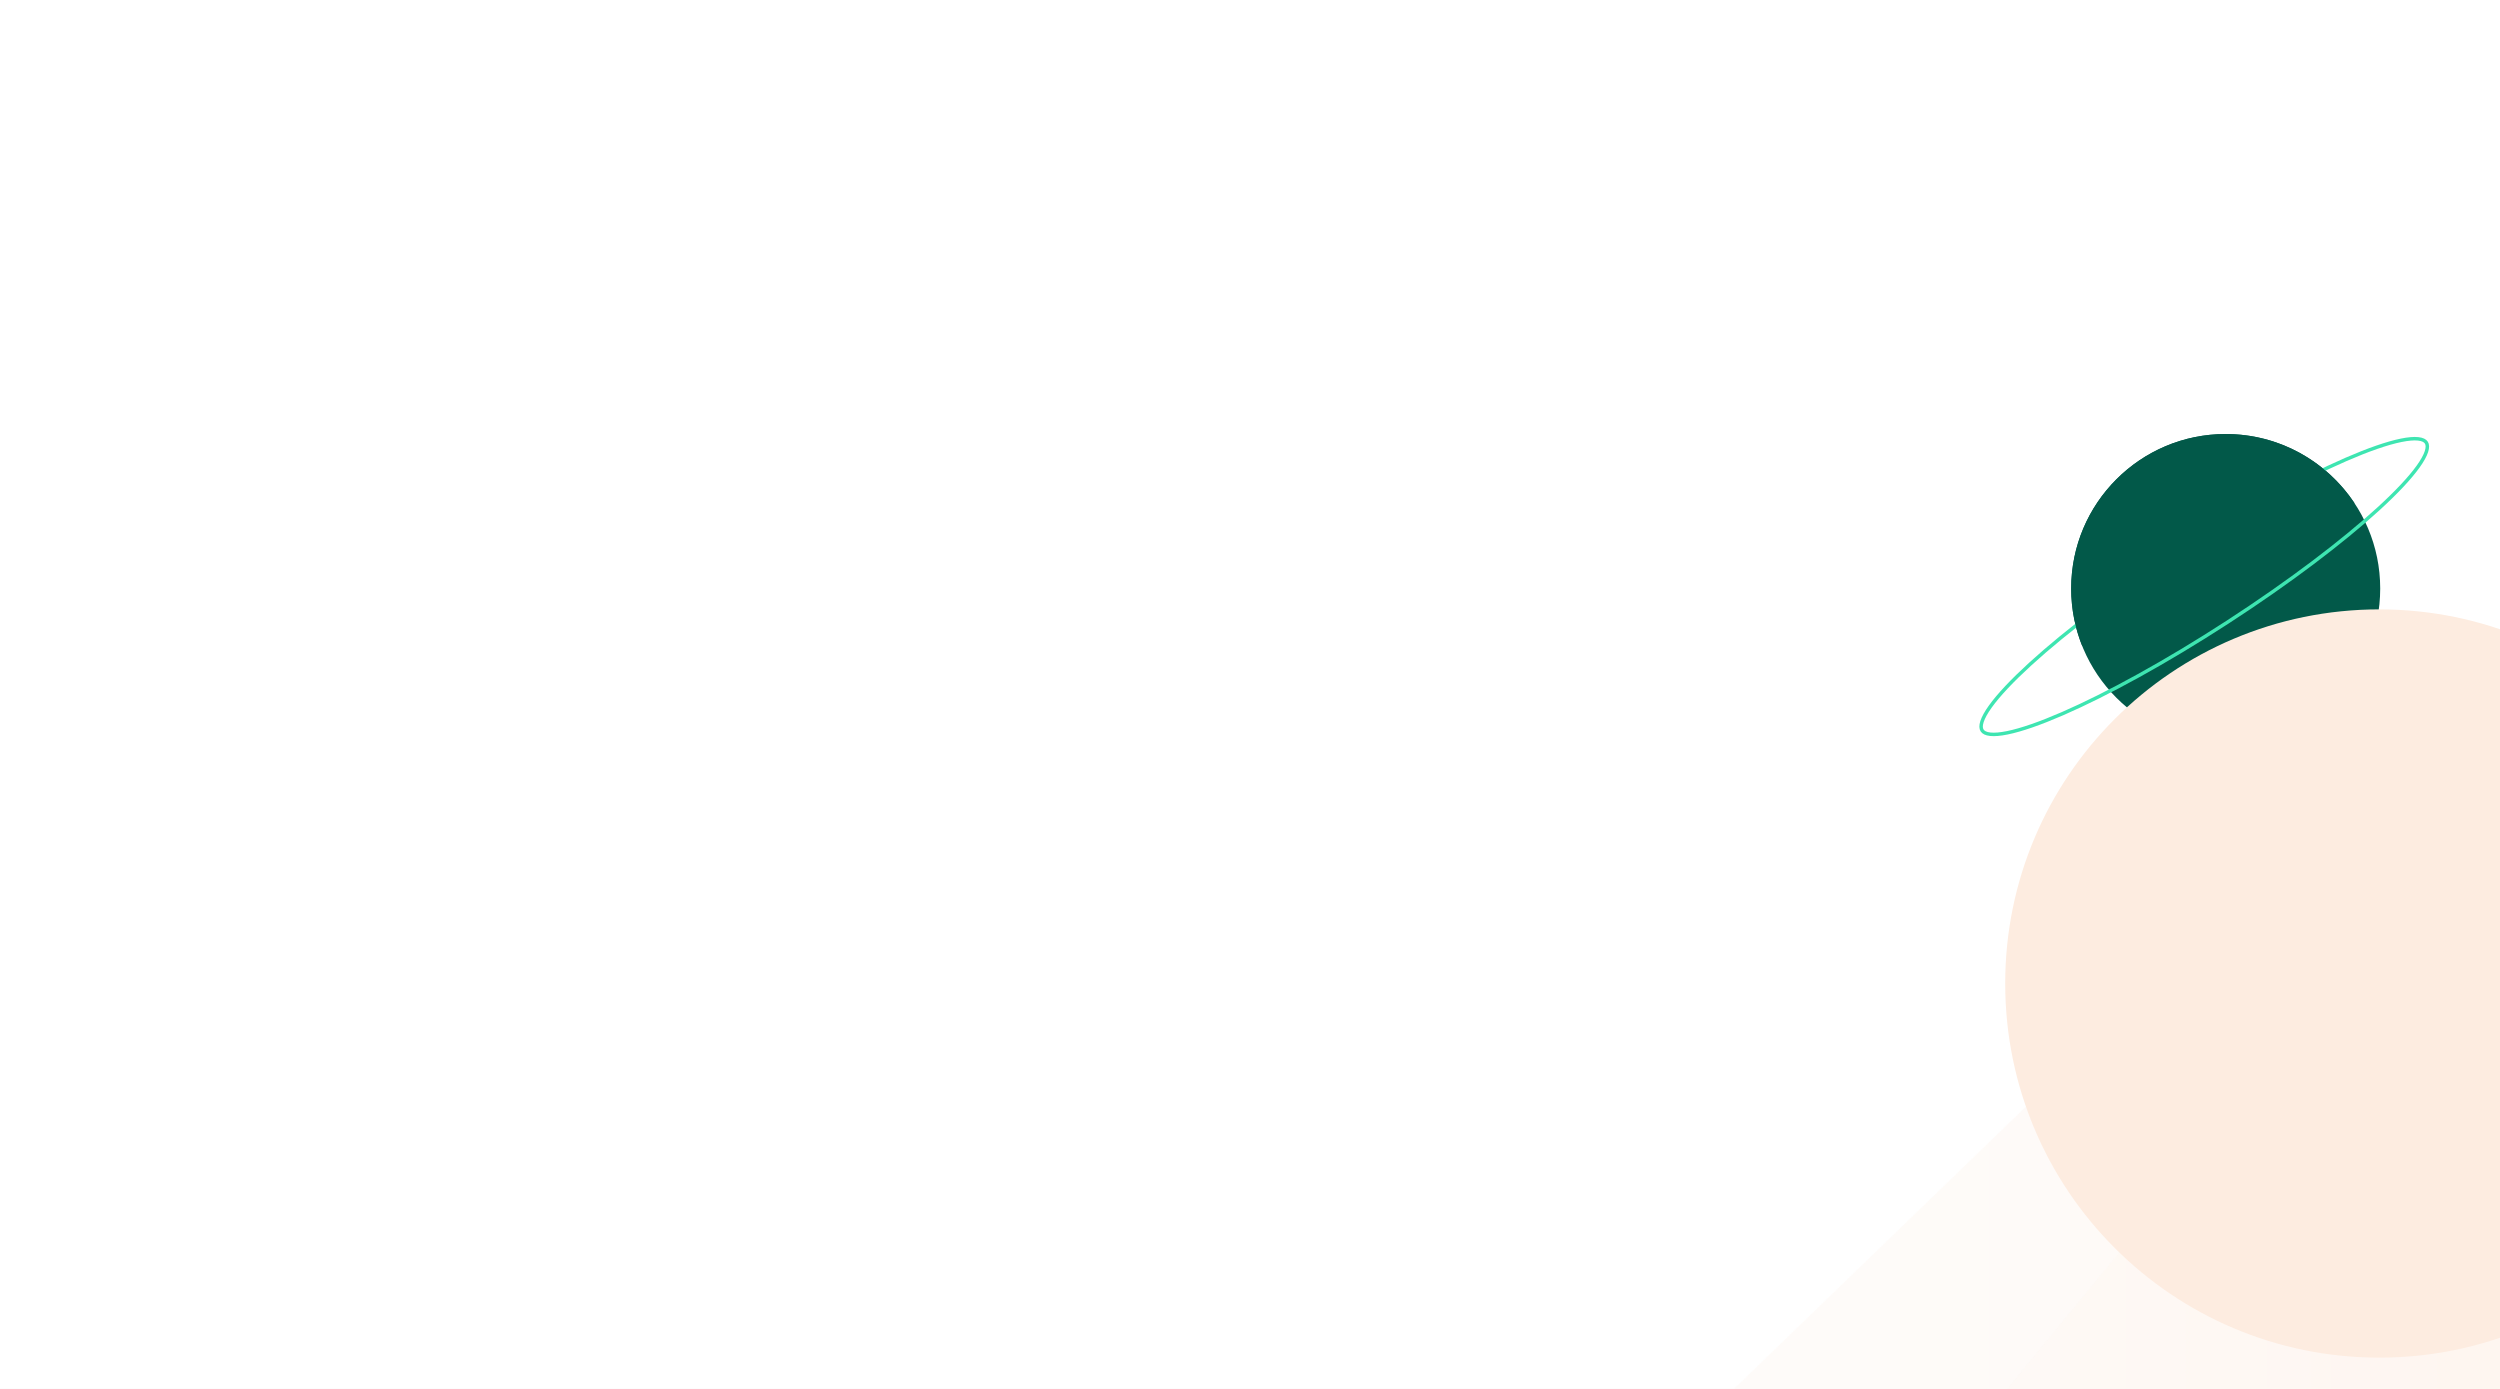
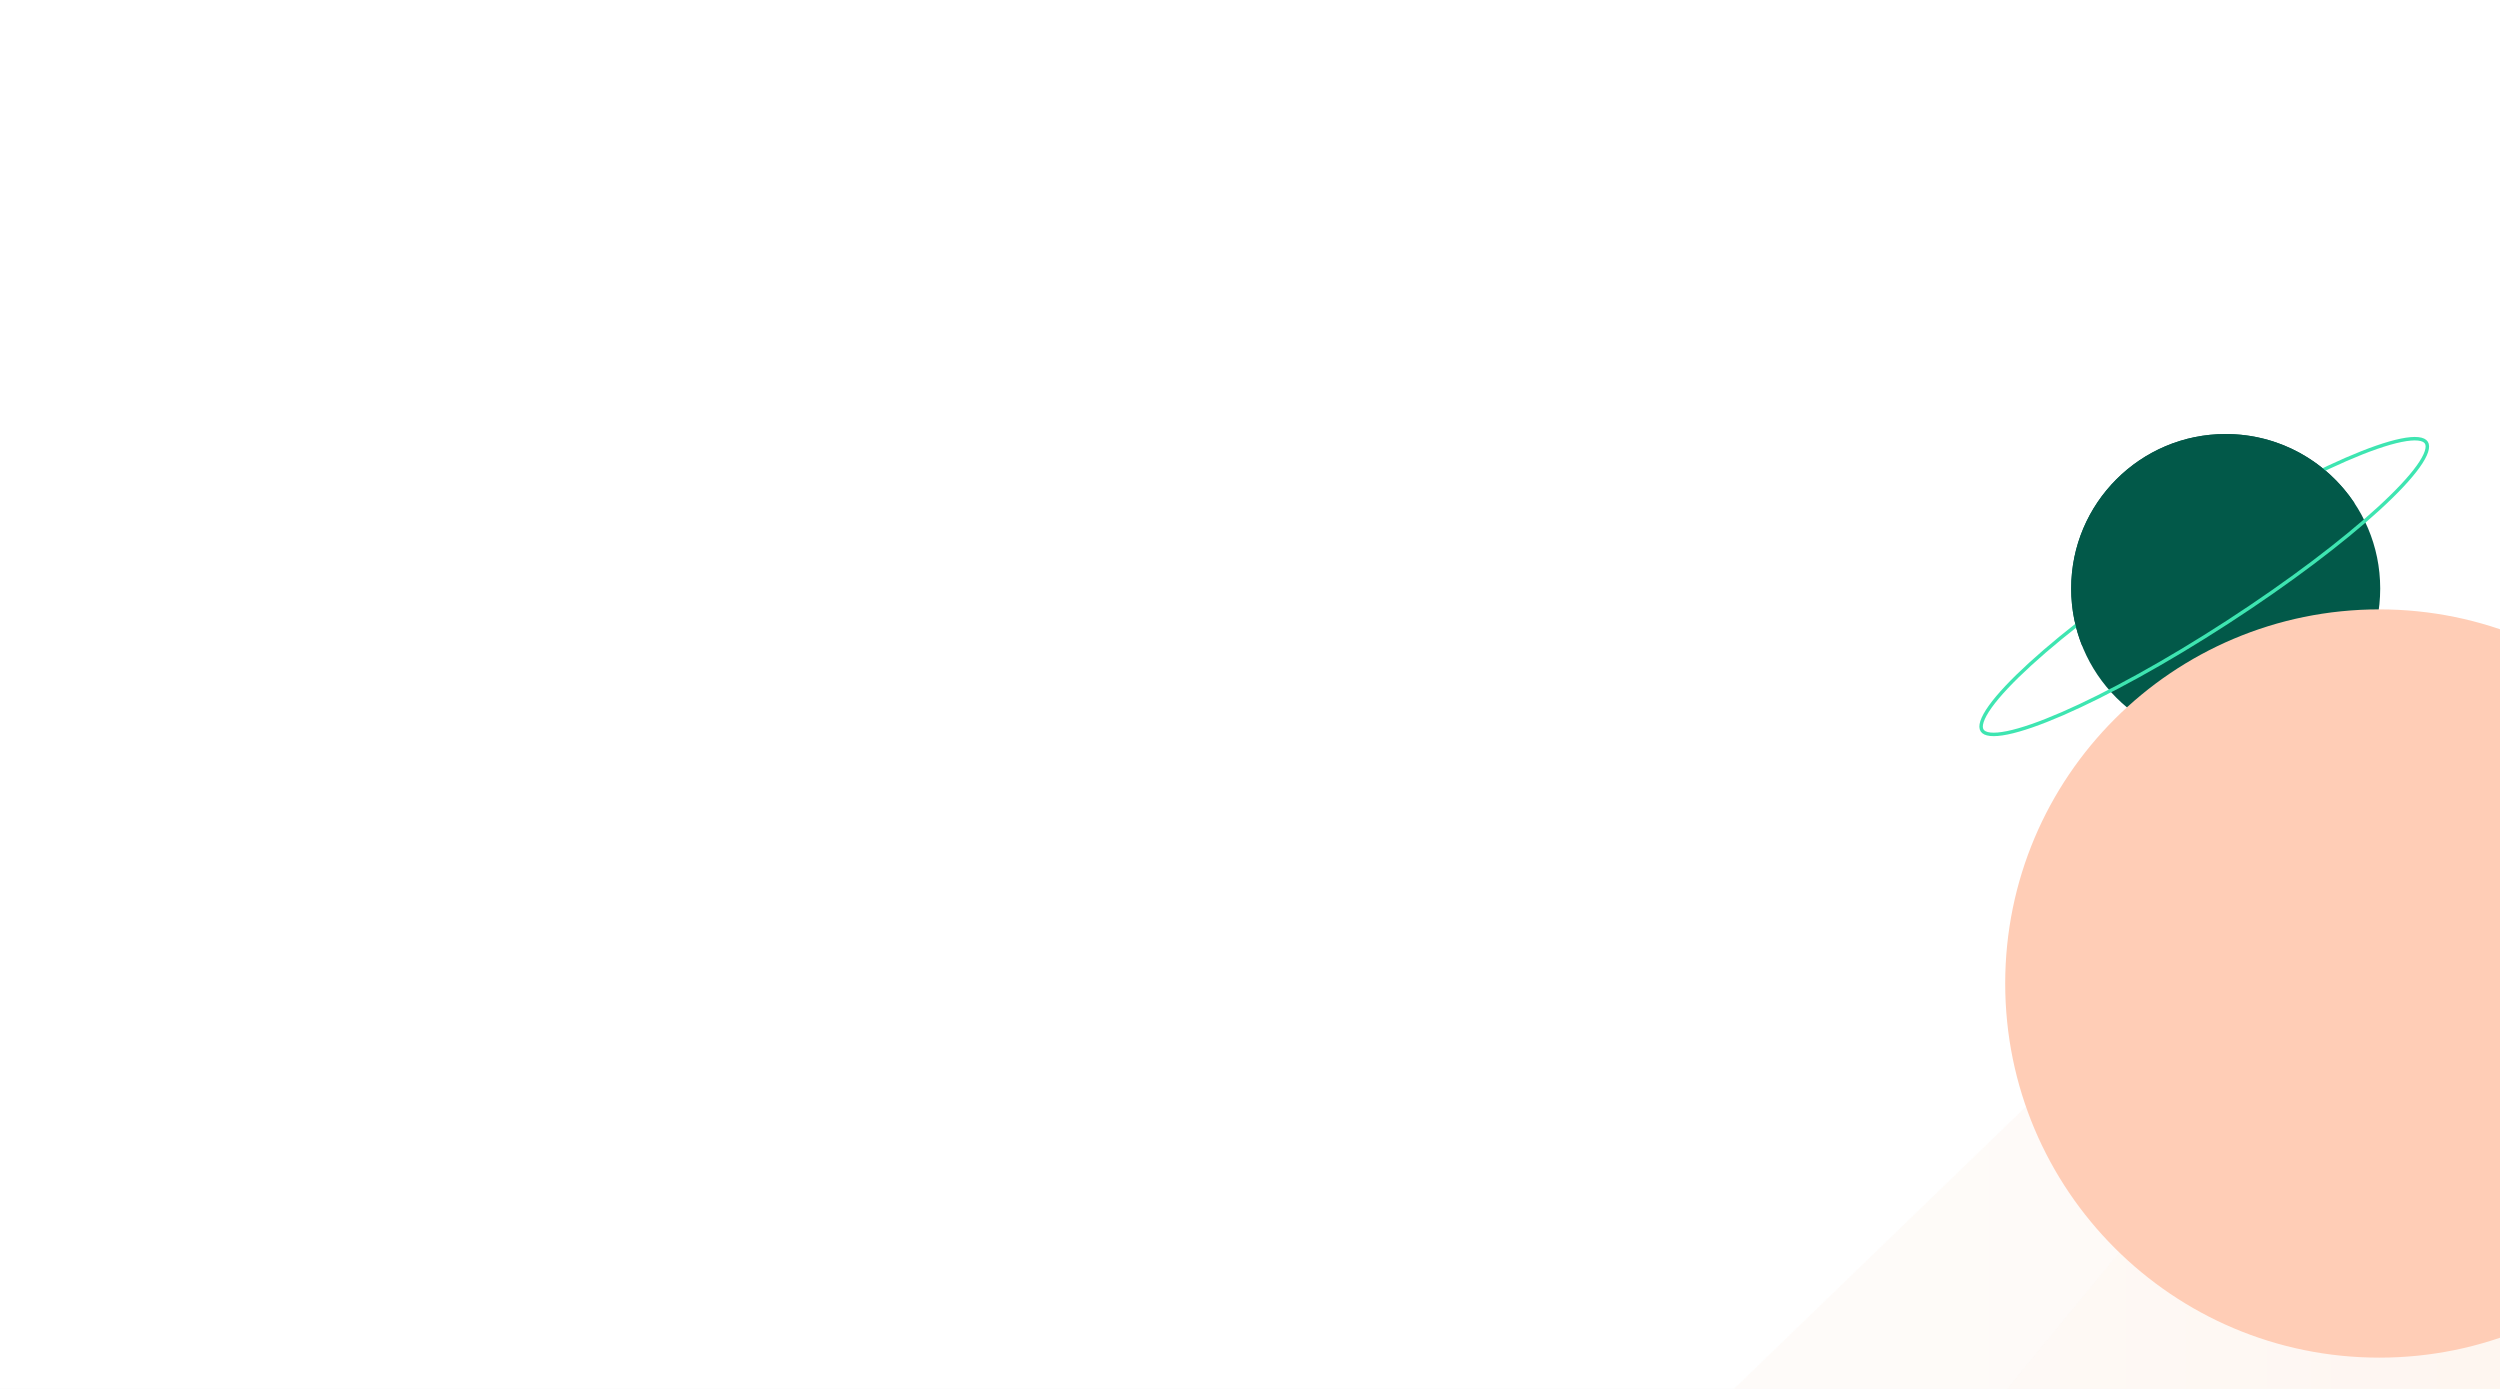
<svg xmlns="http://www.w3.org/2000/svg" width="1440" height="800" viewBox="0 0 1440 800" fill="none">
  <g clip-path="url(#clip0)">
    <rect width="1440" height="800" fill="white" />
    <path d="M2025 -195C2025 -190.622 506 1276 506 1276H1188L2025 -195Z" fill="url(#paint0_linear)" fill-opacity="0.5" />
    <path d="M1874 -77C1874 -72.925 752 1292 752 1292H1255.76L1874 -77Z" fill="url(#paint1_linear)" fill-opacity="0.5" />
    <circle cx="1282" cy="339" r="89" fill="#025949" />
-     <circle cx="1370.5" cy="566.5" r="215.5" fill="#FDECE0" />
+     <circle cx="1370.5" cy="566.5" r="215.5" fill="#FFCDB6" />
    <path d="M1397.57 254.949C1398.28 256.059 1398.4 257.725 1397.63 260.106C1396.87 262.471 1395.27 265.358 1392.87 268.713C1388.08 275.412 1380.2 283.774 1369.82 293.243C1349.08 312.171 1318.49 335.396 1282.97 358.419C1247.44 381.442 1213.74 399.879 1188 411.078C1175.11 416.681 1164.27 420.454 1156.19 422.095C1152.15 422.917 1148.86 423.191 1146.39 422.925C1143.9 422.657 1142.43 421.867 1141.71 420.757C1140.99 419.647 1140.87 417.981 1141.64 415.6C1142.41 413.235 1144 410.348 1146.4 406.993C1151.2 400.293 1159.08 391.932 1169.45 382.463C1190.19 363.535 1220.78 340.31 1256.31 317.287C1291.84 294.264 1325.53 275.827 1351.28 264.628C1364.16 259.025 1375.01 255.252 1383.09 253.611C1387.13 252.789 1390.41 252.515 1392.89 252.781C1395.37 253.049 1396.85 253.839 1397.57 254.949Z" stroke="#3EE5B1" stroke-width="2" />
    <path fill-rule="evenodd" clip-rule="evenodd" d="M1356.18 289.811L1199.4 372.197C1195.27 361.939 1193 350.735 1193 339C1193 289.847 1232.85 250 1282 250C1312.97 250 1340.24 265.816 1356.18 289.811Z" fill="#025949" />
  </g>
  <defs>
    <linearGradient id="paint0_linear" x1="506" y1="540.497" x2="2024.99" y2="540.497" gradientUnits="userSpaceOnUse">
      <stop stop-color="white" />
      <stop offset="1" stop-color="#FDECE0" />
    </linearGradient>
    <linearGradient id="paint1_linear" x1="752" y1="607.497" x2="1873.99" y2="607.497" gradientUnits="userSpaceOnUse">
      <stop stop-color="white" />
      <stop offset="1" stop-color="#FDECE0" />
    </linearGradient>
    <clipPath id="clip0">
      <rect width="1440" height="800" fill="white" />
    </clipPath>
  </defs>
</svg>
